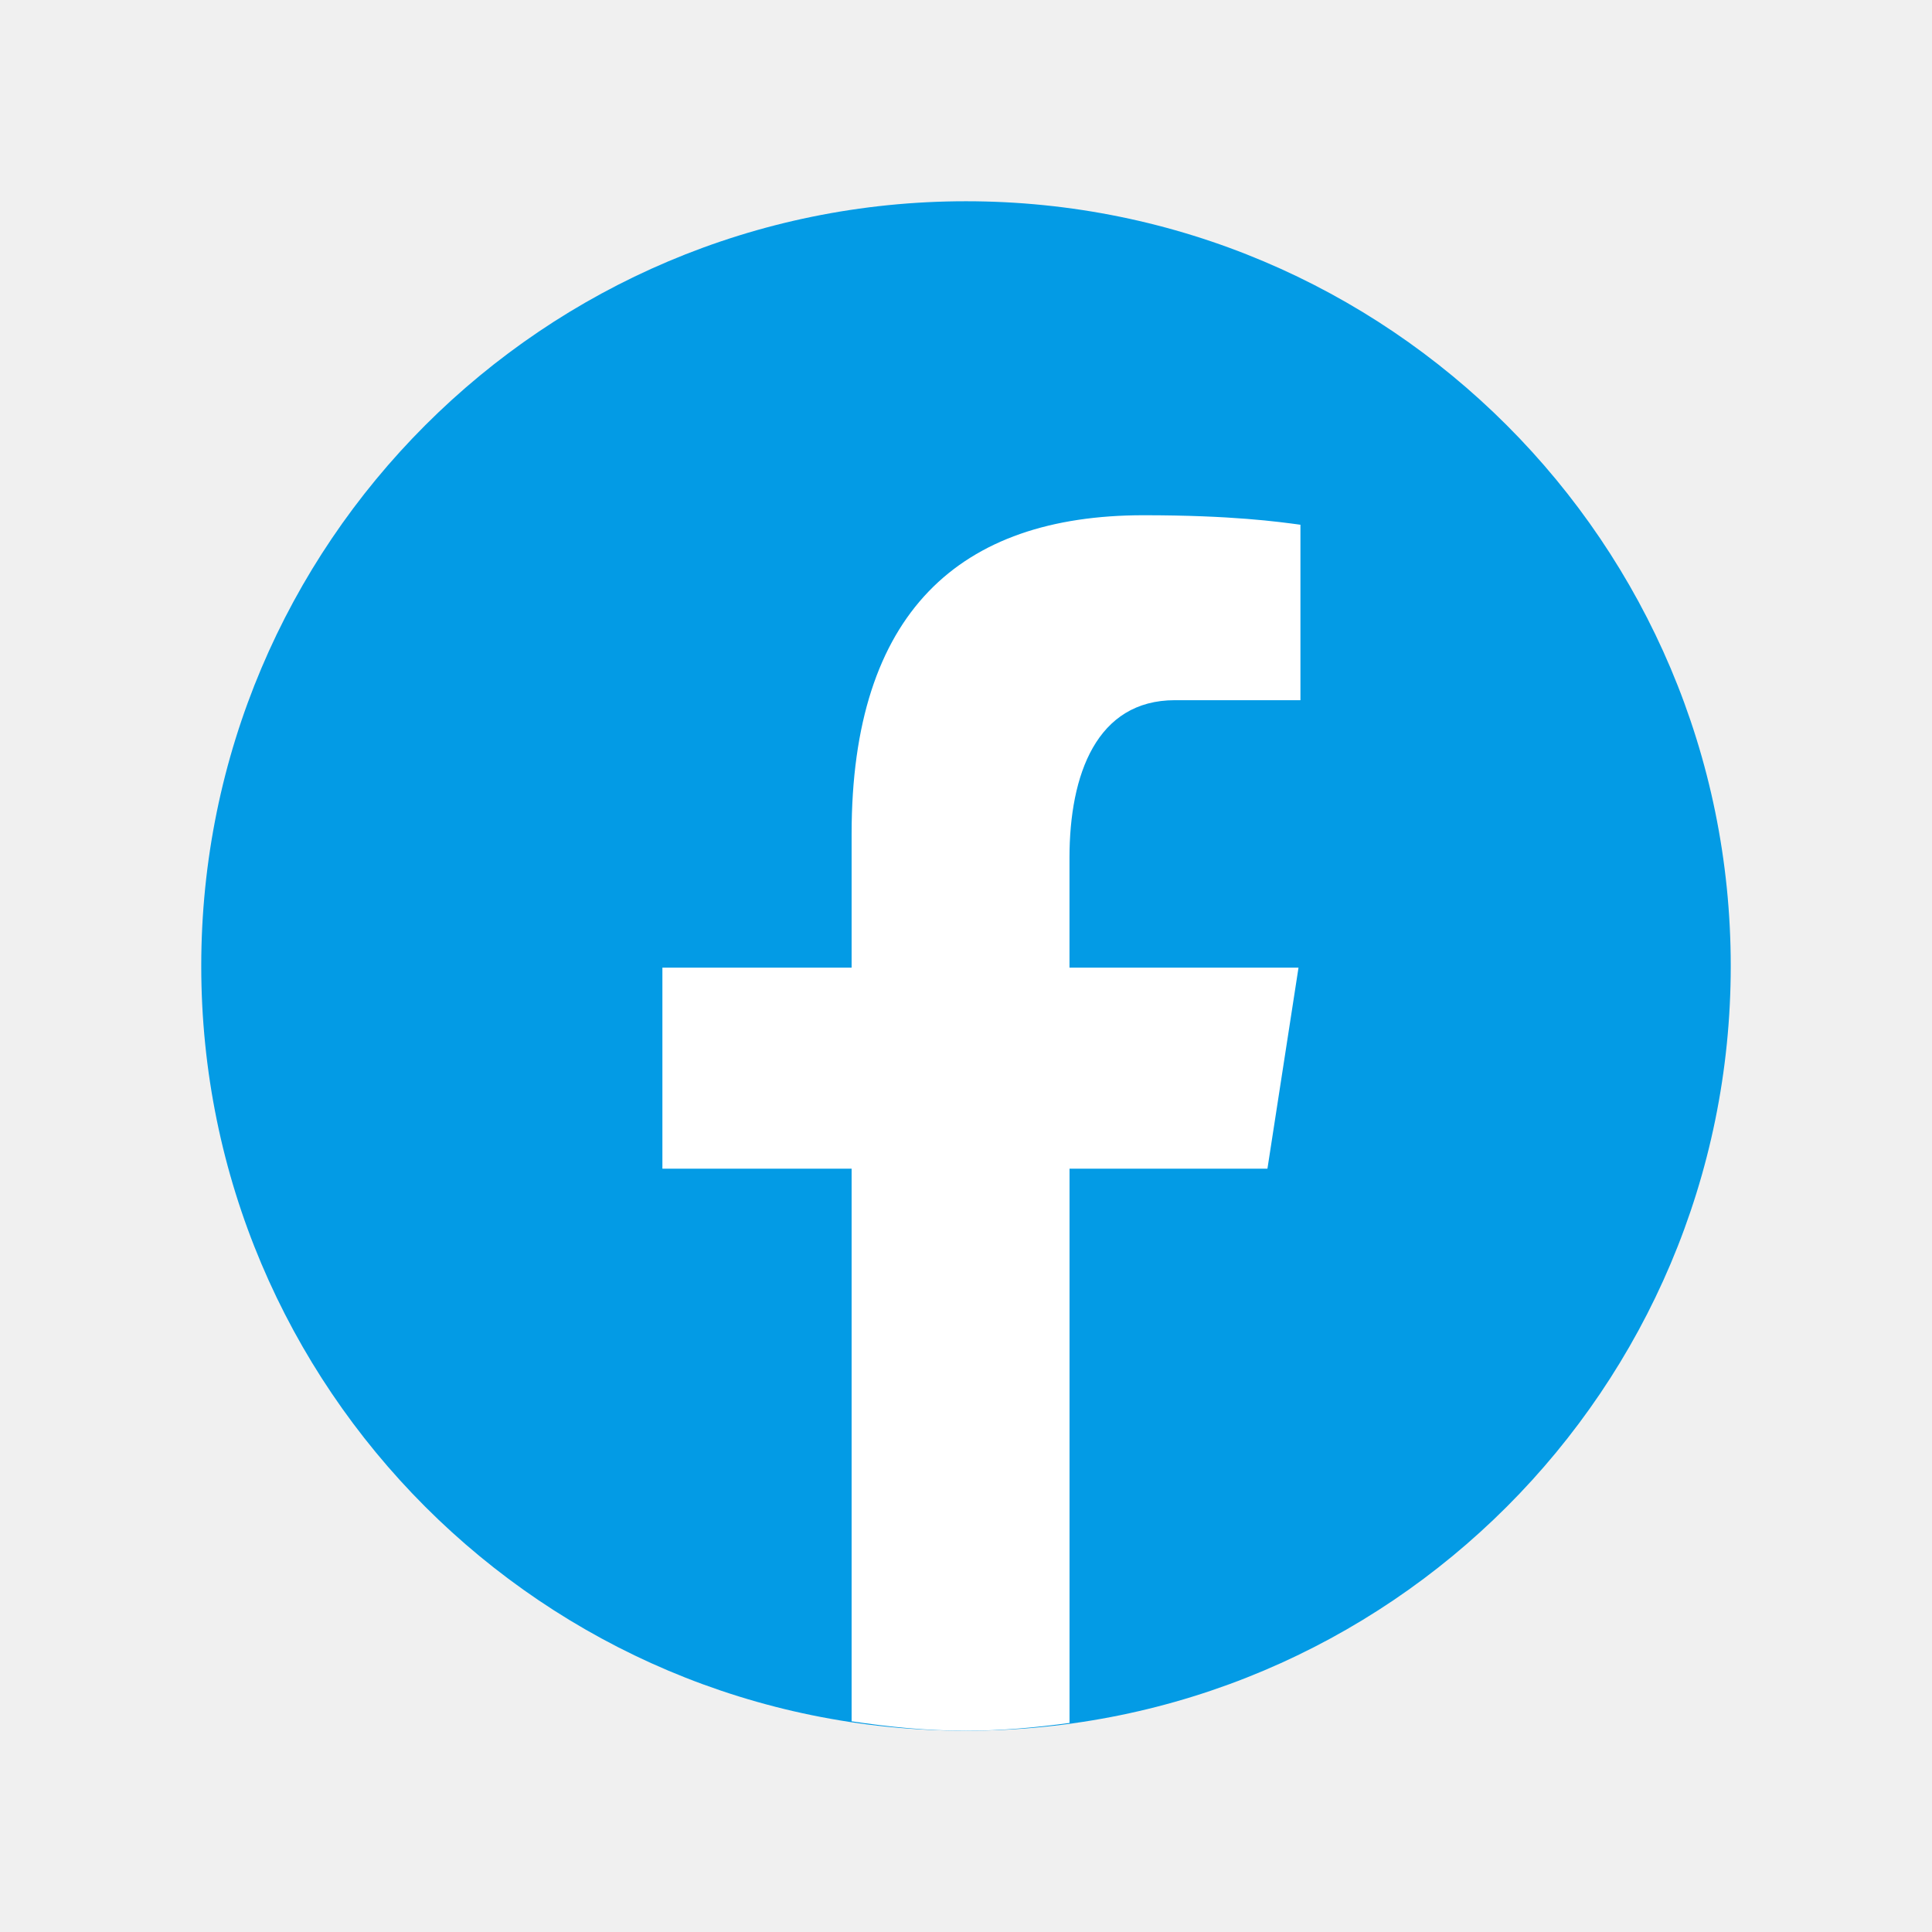
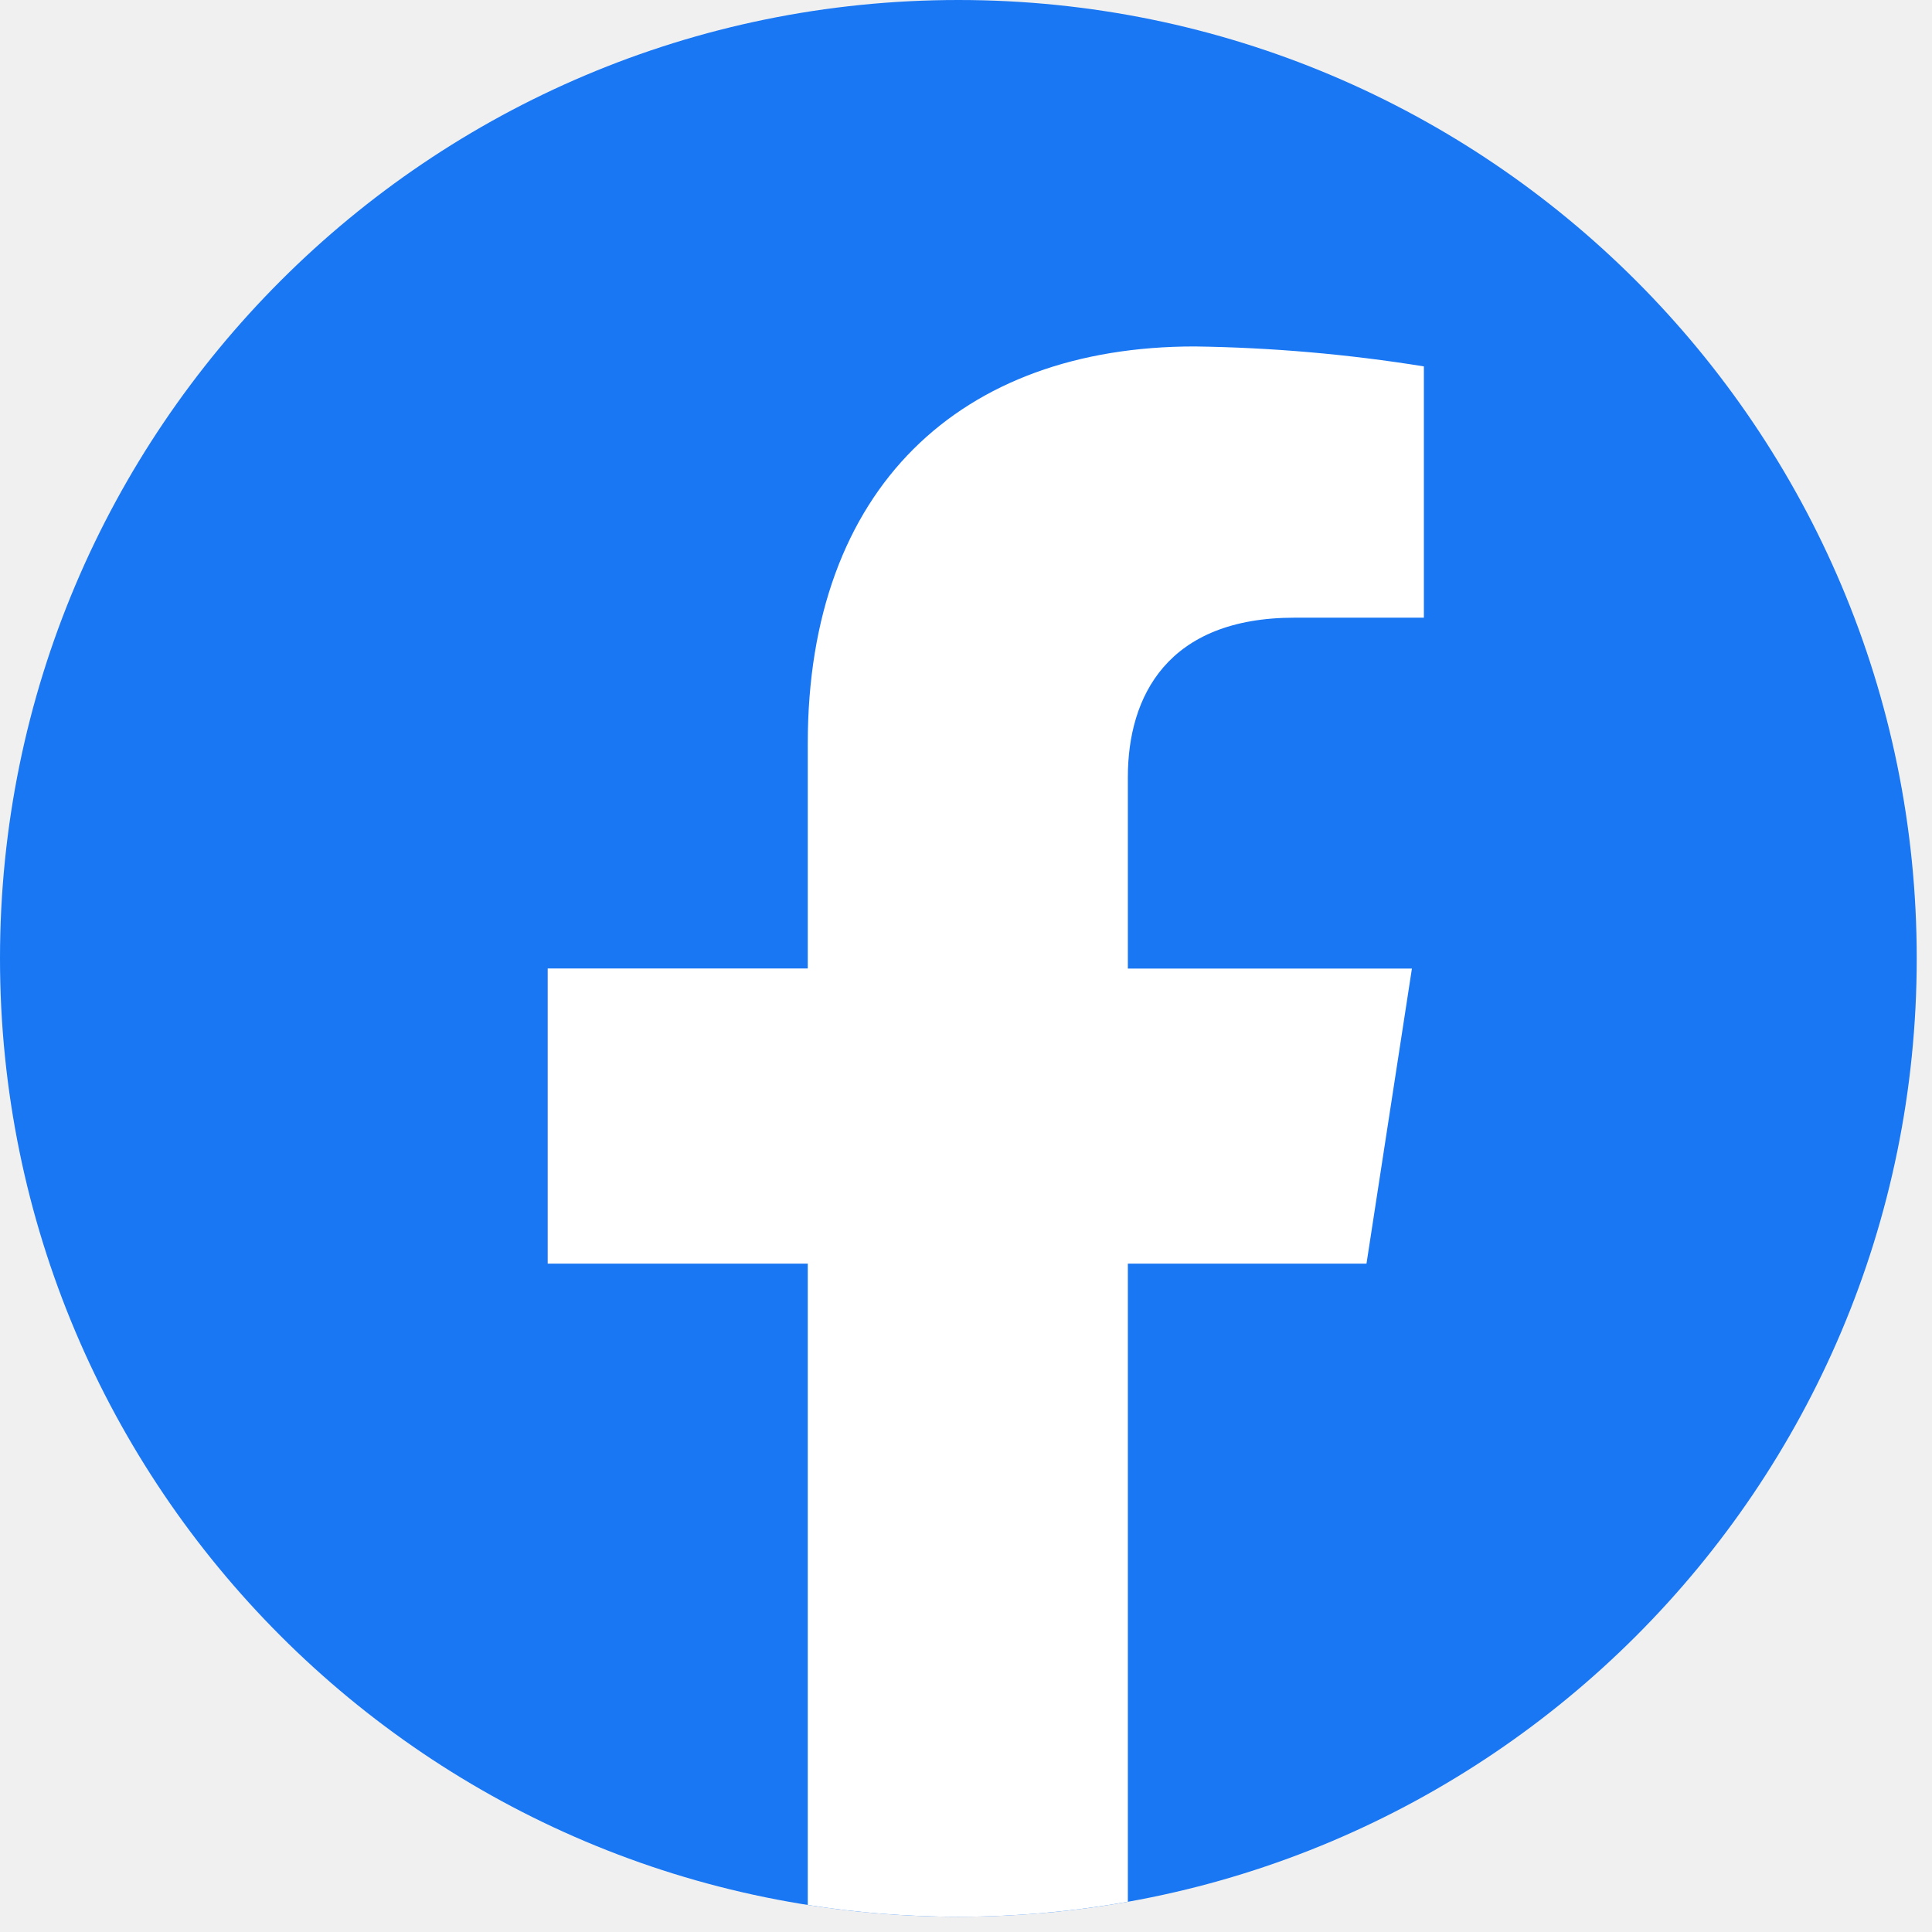
- <svg xmlns="http://www.w3.org/2000/svg" viewBox="0 0 48 48" width="48px" height="48px">
-   <path fill="#039be5" d="M24 5A19 19 0 1 0 24 43A19 19 0 1 0 24 5Z" />
-   <path fill="#fff" d="M26.572,29.036h4.917l0.772-4.995h-5.69v-2.73c0-2.075,0.678-3.915,2.619-3.915h3.119v-4.359c-0.548-0.074-1.707-0.236-3.897-0.236c-4.573,0-7.254,2.415-7.254,7.917v3.323h-4.701v4.995h4.701v13.729C22.089,42.905,23.032,43,24,43c0.875,0,1.729-0.08,2.572-0.194V29.036z" />
+ <svg xmlns="http://www.w3.org/2000/svg" width="31" height="31" viewBox="0 0 31 31" fill="none">
+   <g id="Group 18560">
+     <g id="Group 18557">
+       <rect id="Rectangle 4146" width="30.755" height="30.755" rx="15.378" fill="#1977F3" />
+       <path id="Intersect" fill-rule="evenodd" clip-rule="evenodd" d="M18.097 30.515C17.214 30.672 16.305 30.755 15.378 30.755C14.555 30.755 13.748 30.69 12.961 30.566V20.276H8.788V15.54H12.961V11.931C12.961 7.827 15.413 5.559 19.168 5.559C20.401 5.576 21.63 5.683 22.847 5.879V9.911H20.773C18.732 9.911 18.097 11.173 18.097 12.47V15.541H22.655L21.926 20.276H18.097V30.515Z" fill="white" />
+     </g>
+   </g>
</svg>
